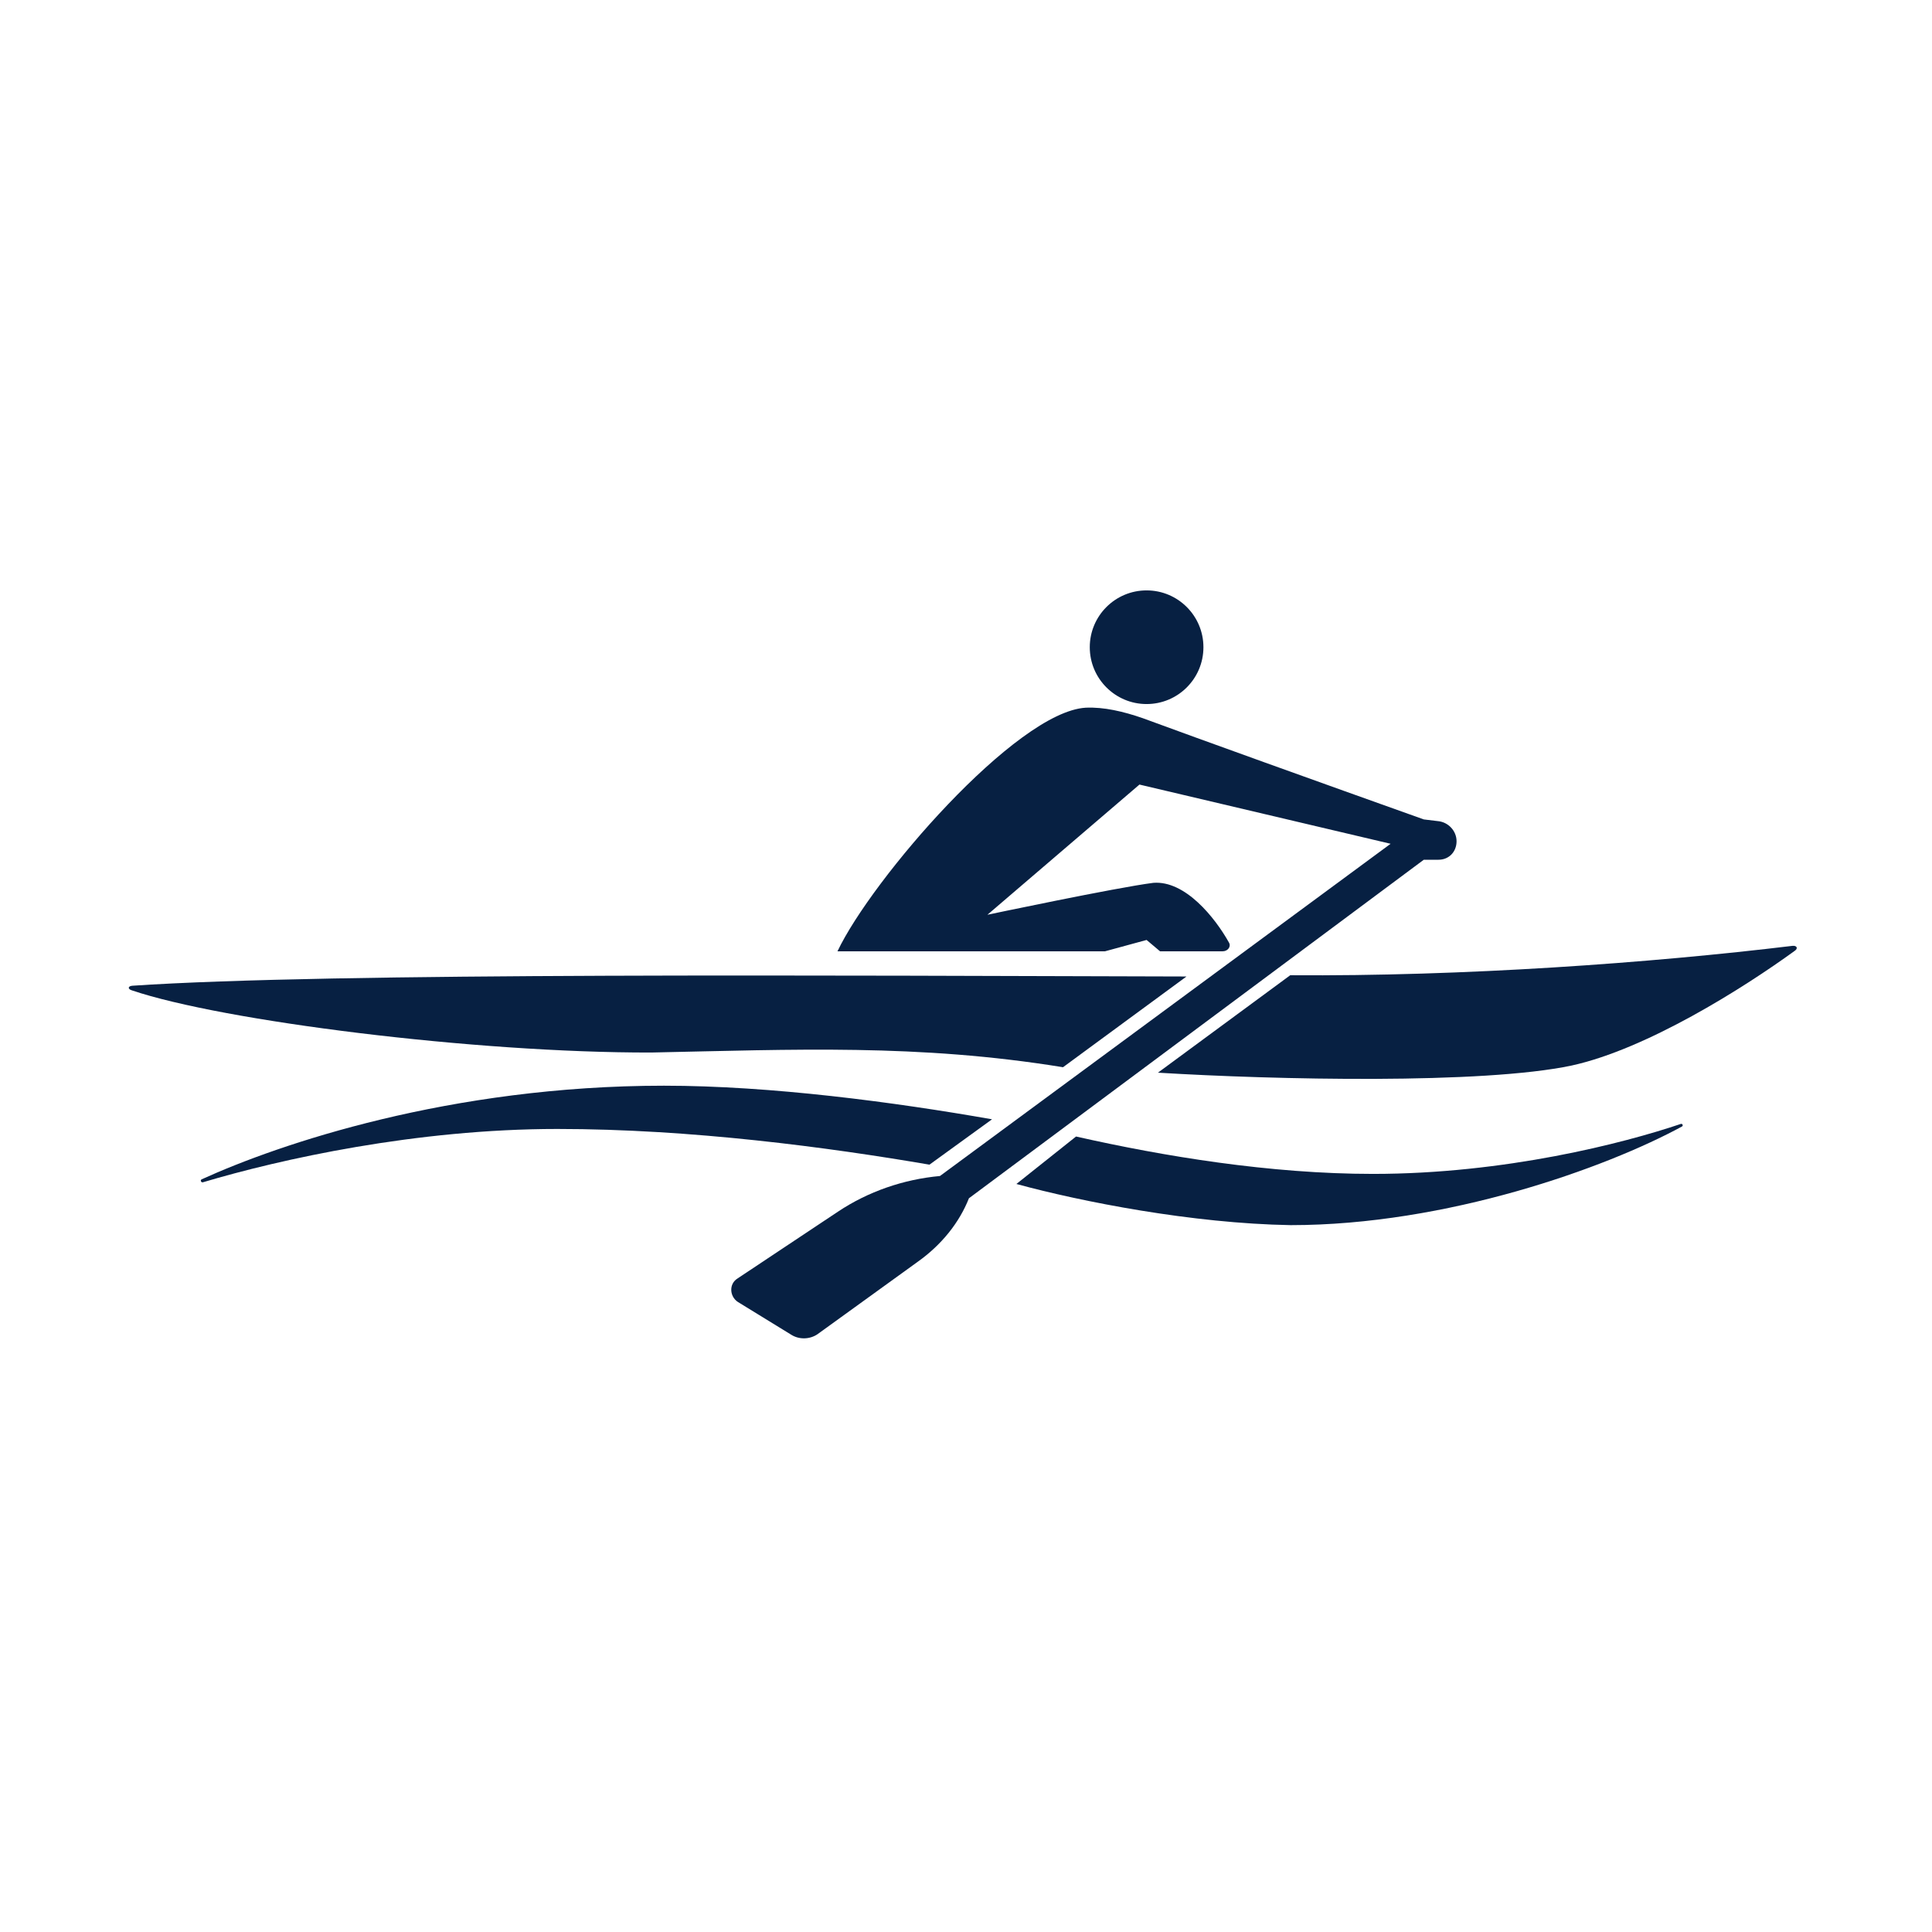
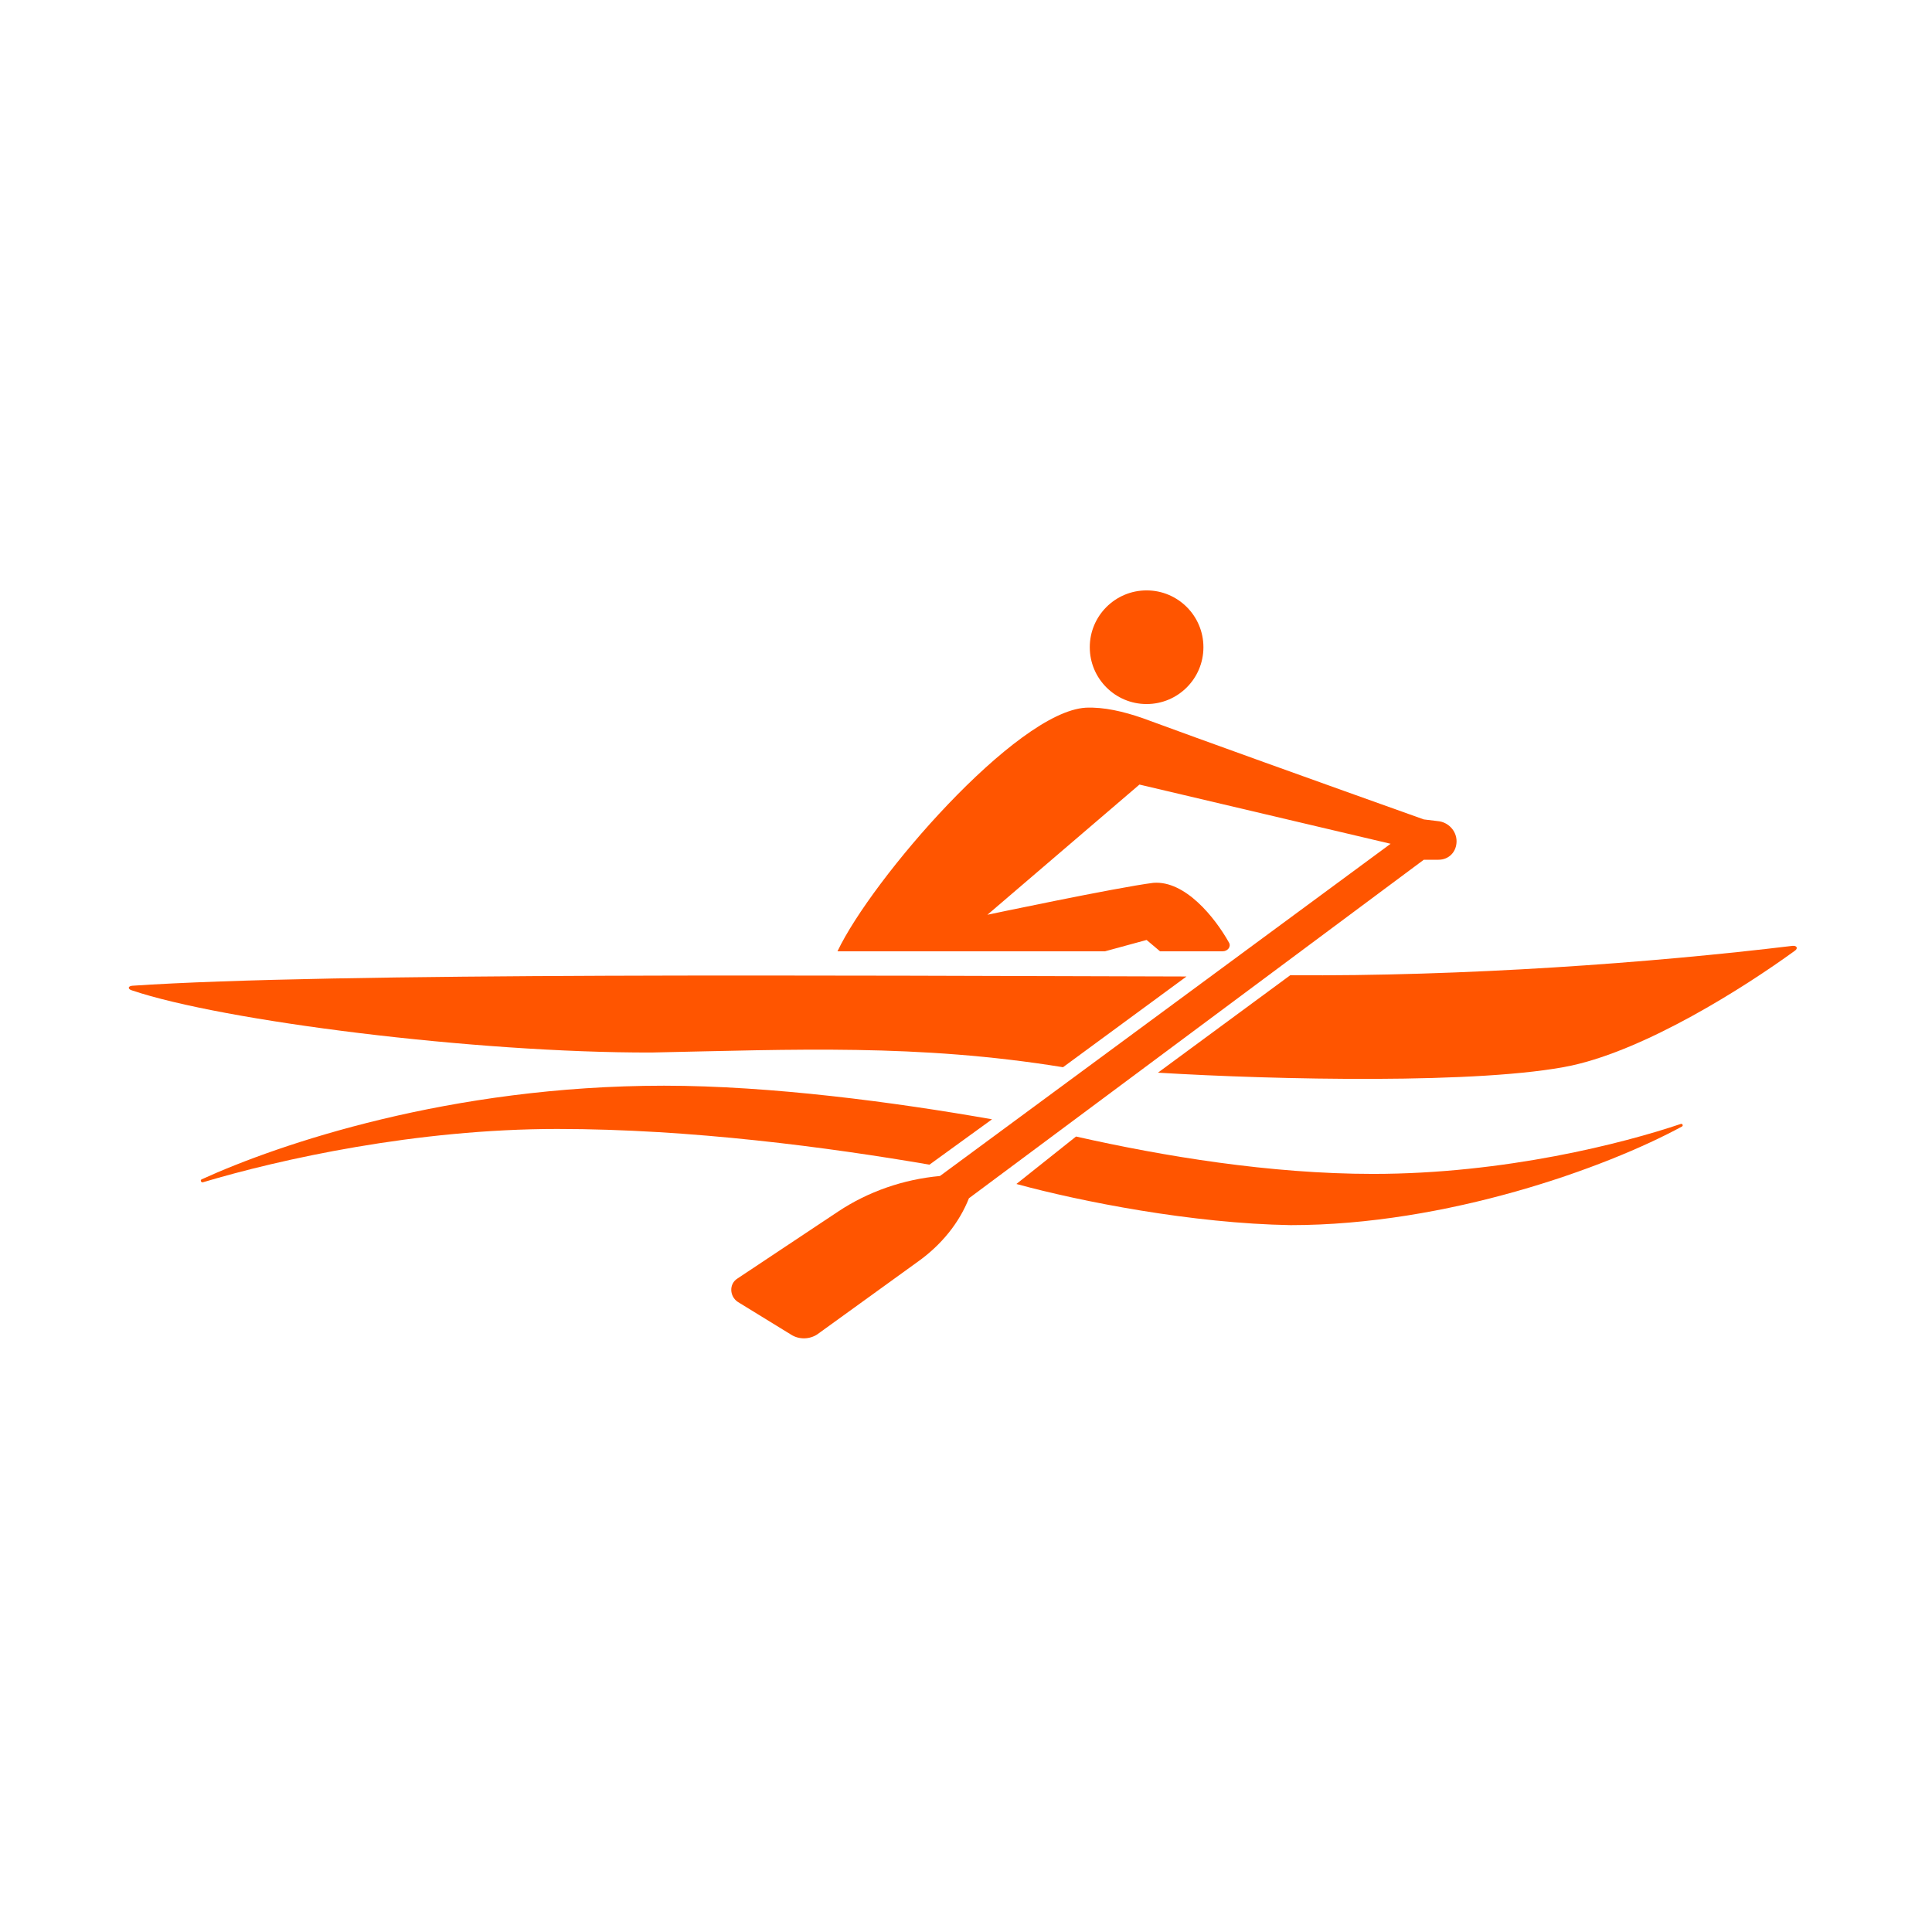
<svg xmlns="http://www.w3.org/2000/svg" viewBox="0 0 46 46">
  <style>
-     path, circle { fill: #072042; }
-     @media (prefers-color-scheme: dark) {
-       path, circle { fill: #FCFAF3; }
-     }
+     path, circle { fill: #ff5500; }
  </style>
  <circle cx="27.3" cy="15.41" r="1.353" />
  <path d="m25.85 16.85c-1.66 0.1-5.1 4.09-5.91 5.8h6.37l0.99-0.27 0.32 0.27h1.49c0.12 0 0.21-0.11 0.15-0.21-0.33-0.59-1.04-1.48-1.8-1.42-0.87 0.11-3.95 0.76-3.95 0.76l3.62-3.1 5.98 1.41-10.73 7.91c-0.87 0.08-1.71 0.37-2.43 0.85l-2.39 1.59c-0.21 0.13-0.19 0.43 0.01 0.56l1.27 0.78c0.19 0.12 0.44 0.11 0.62-0.01l2.38-1.72c0.58-0.41 1-0.94 1.23-1.52l10.83-8.06h0.35c0.25 0 0.43-0.19 0.43-0.44s-0.2-0.46-0.45-0.48l-0.33-0.04c-2.44-0.87-5.39-1.93-6.69-2.41-0.46-0.16-0.93-0.27-1.36-0.25z" />
  <path d="m28.25 23.25c-8.18-0.02-20.37-0.1-25.1 0.22-0.11 0.01-0.11 0.08-0.01 0.11 2.16 0.73 8.17 1.49 12.37 1.48 3.4-0.07 6.35-0.21 9.8 0.35l2.94-2.16z" />
  <path d="m30.72 23.22c4.13 0.03 8.57-0.29 11.96-0.7 0.1-0.01 0.14 0.06 0.05 0.12-1.24 0.9-3.53 2.34-5.31 2.73-2.13 0.45-7.05 0.34-9.85 0.17l3.15-2.32z" />
  <path d="m23.62 26.65c-2.33-0.41-5.27-0.8-7.81-0.8-5.09 0-9.17 1.39-11.01 2.23-0.04 0.02-0.01 0.08 0.03 0.07 1.84-0.55 5.08-1.27 8.44-1.27 3.19 0 6.47 0.44 8.86 0.85l1.49-1.08z" />
  <path d="m25.62 27.06c2.08 0.47 4.62 0.89 7.07 0.89 3.14 0 5.97-0.73 7.33-1.19 0.04-0.01 0.06 0.04 0.03 0.06-1.82 0.99-5.61 2.35-9.32 2.35-2.35-0.04-4.99-0.56-6.53-0.98l1.42-1.13z" />
</svg>
